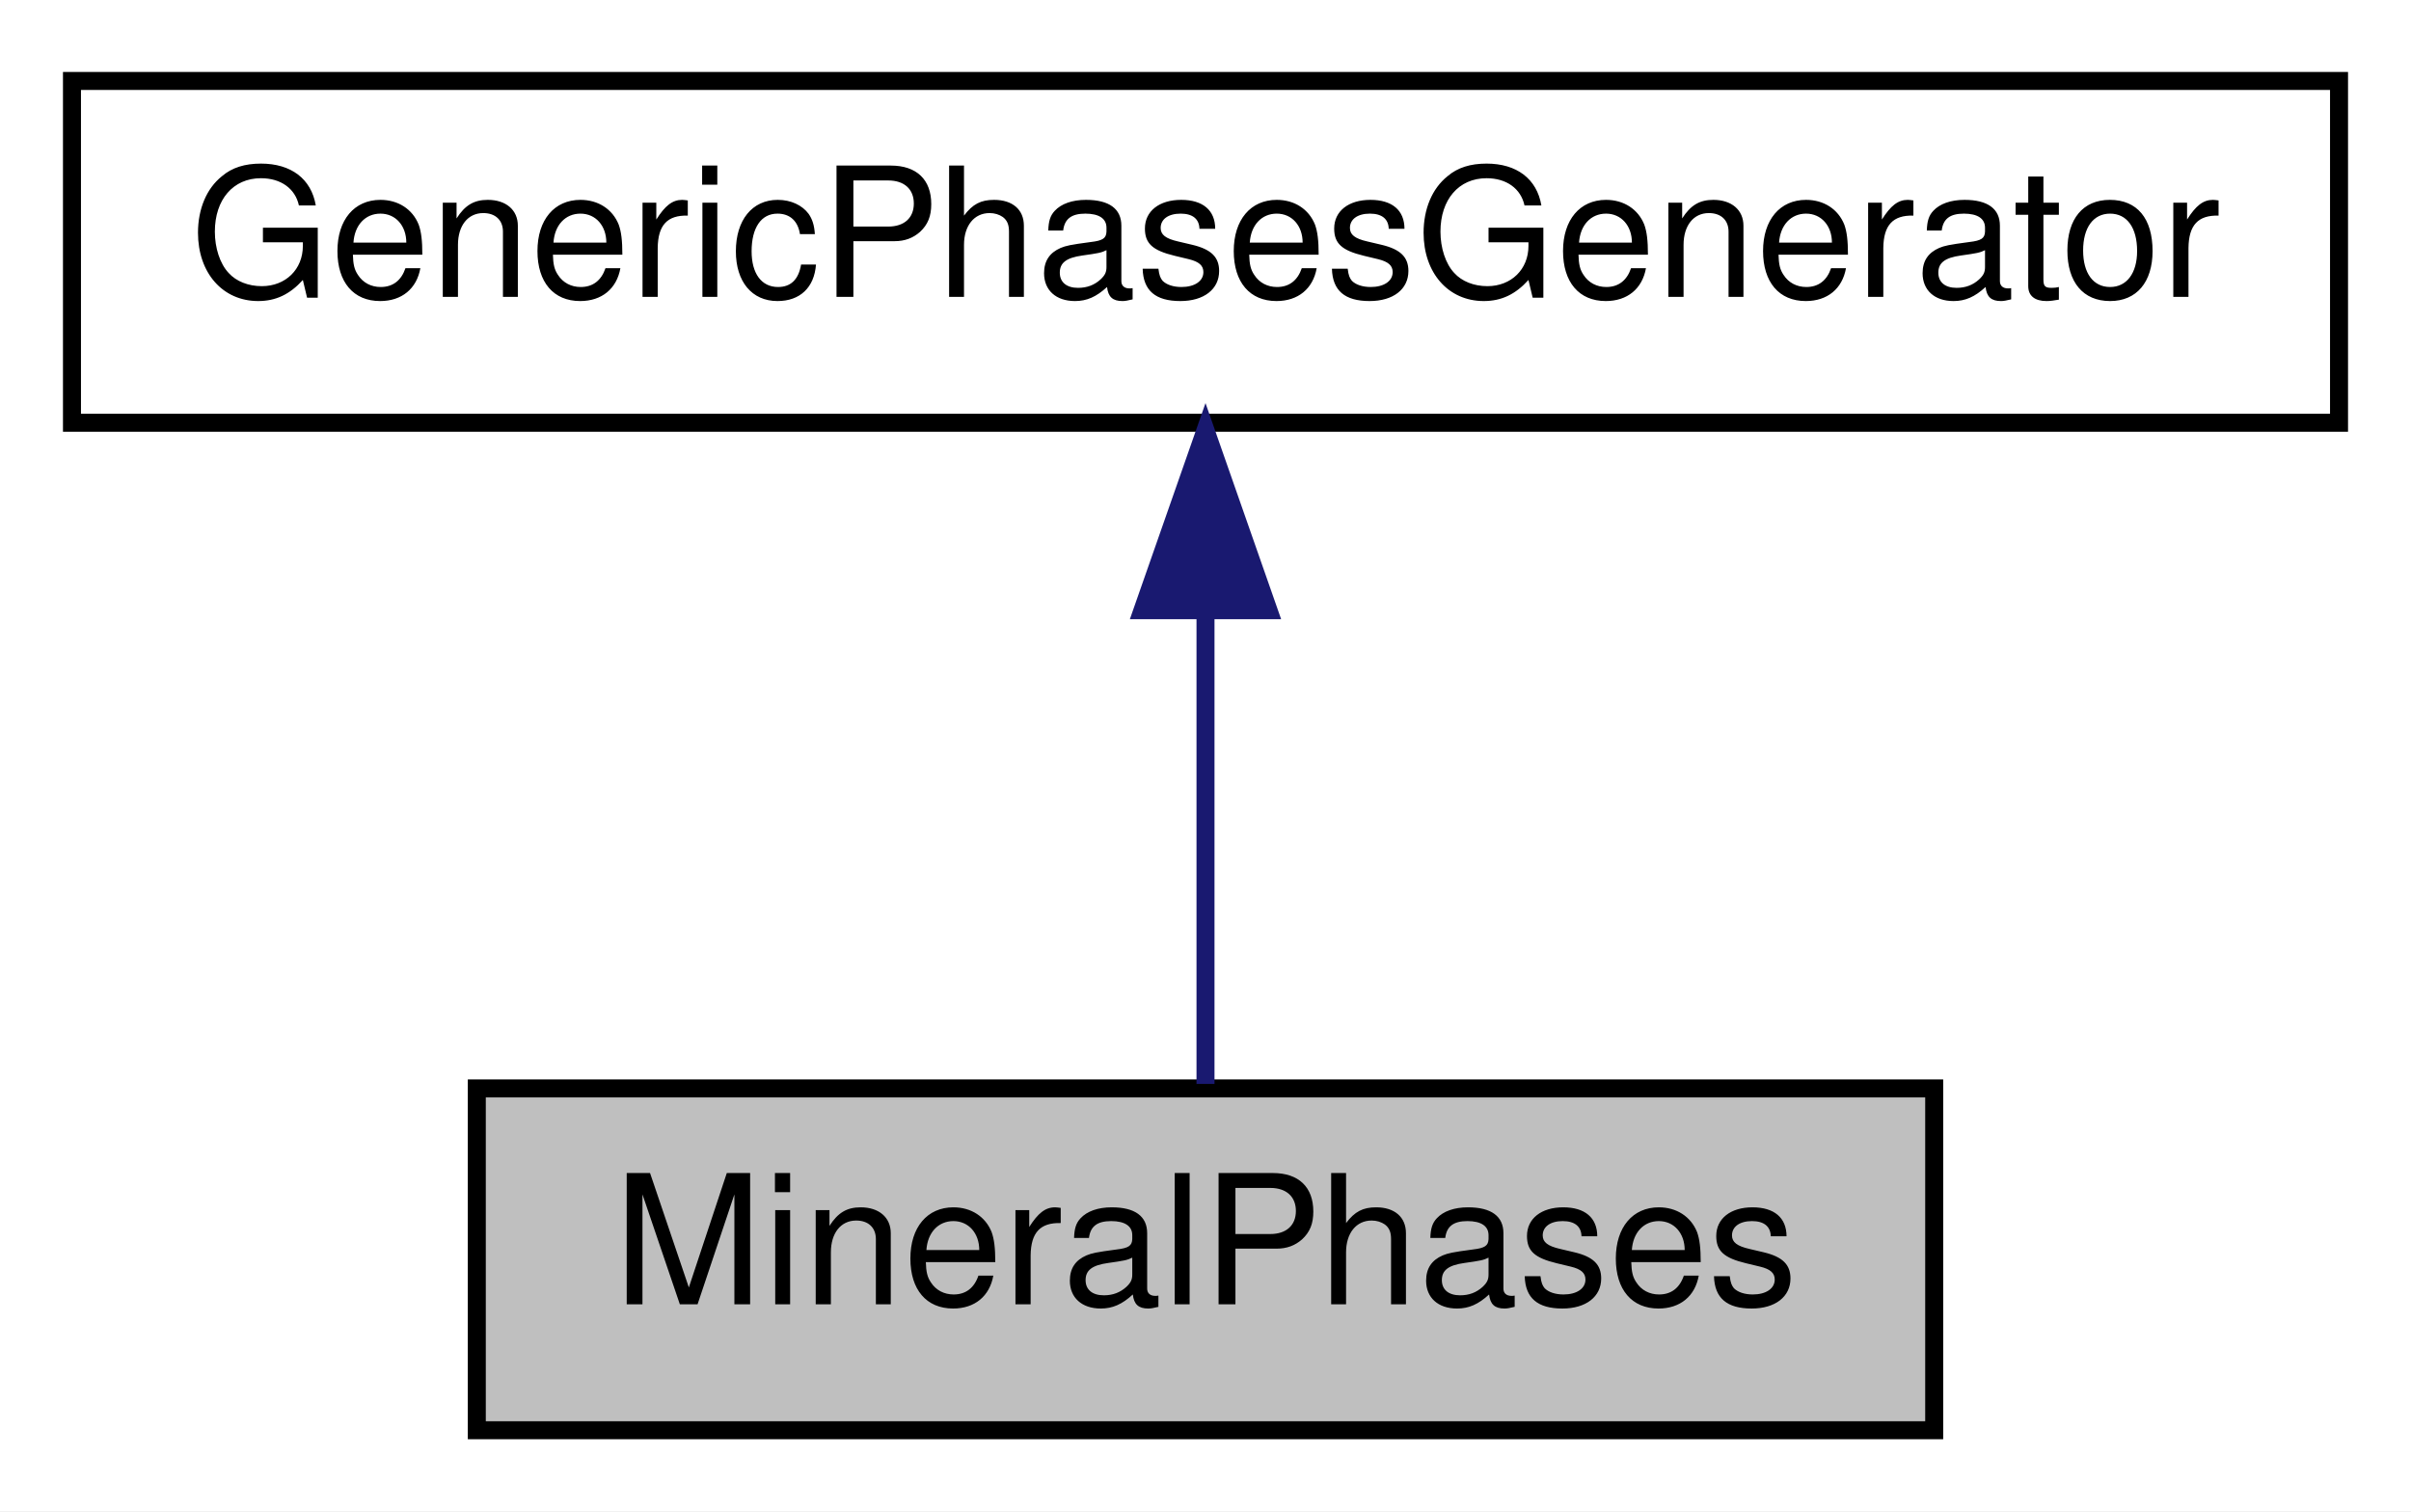
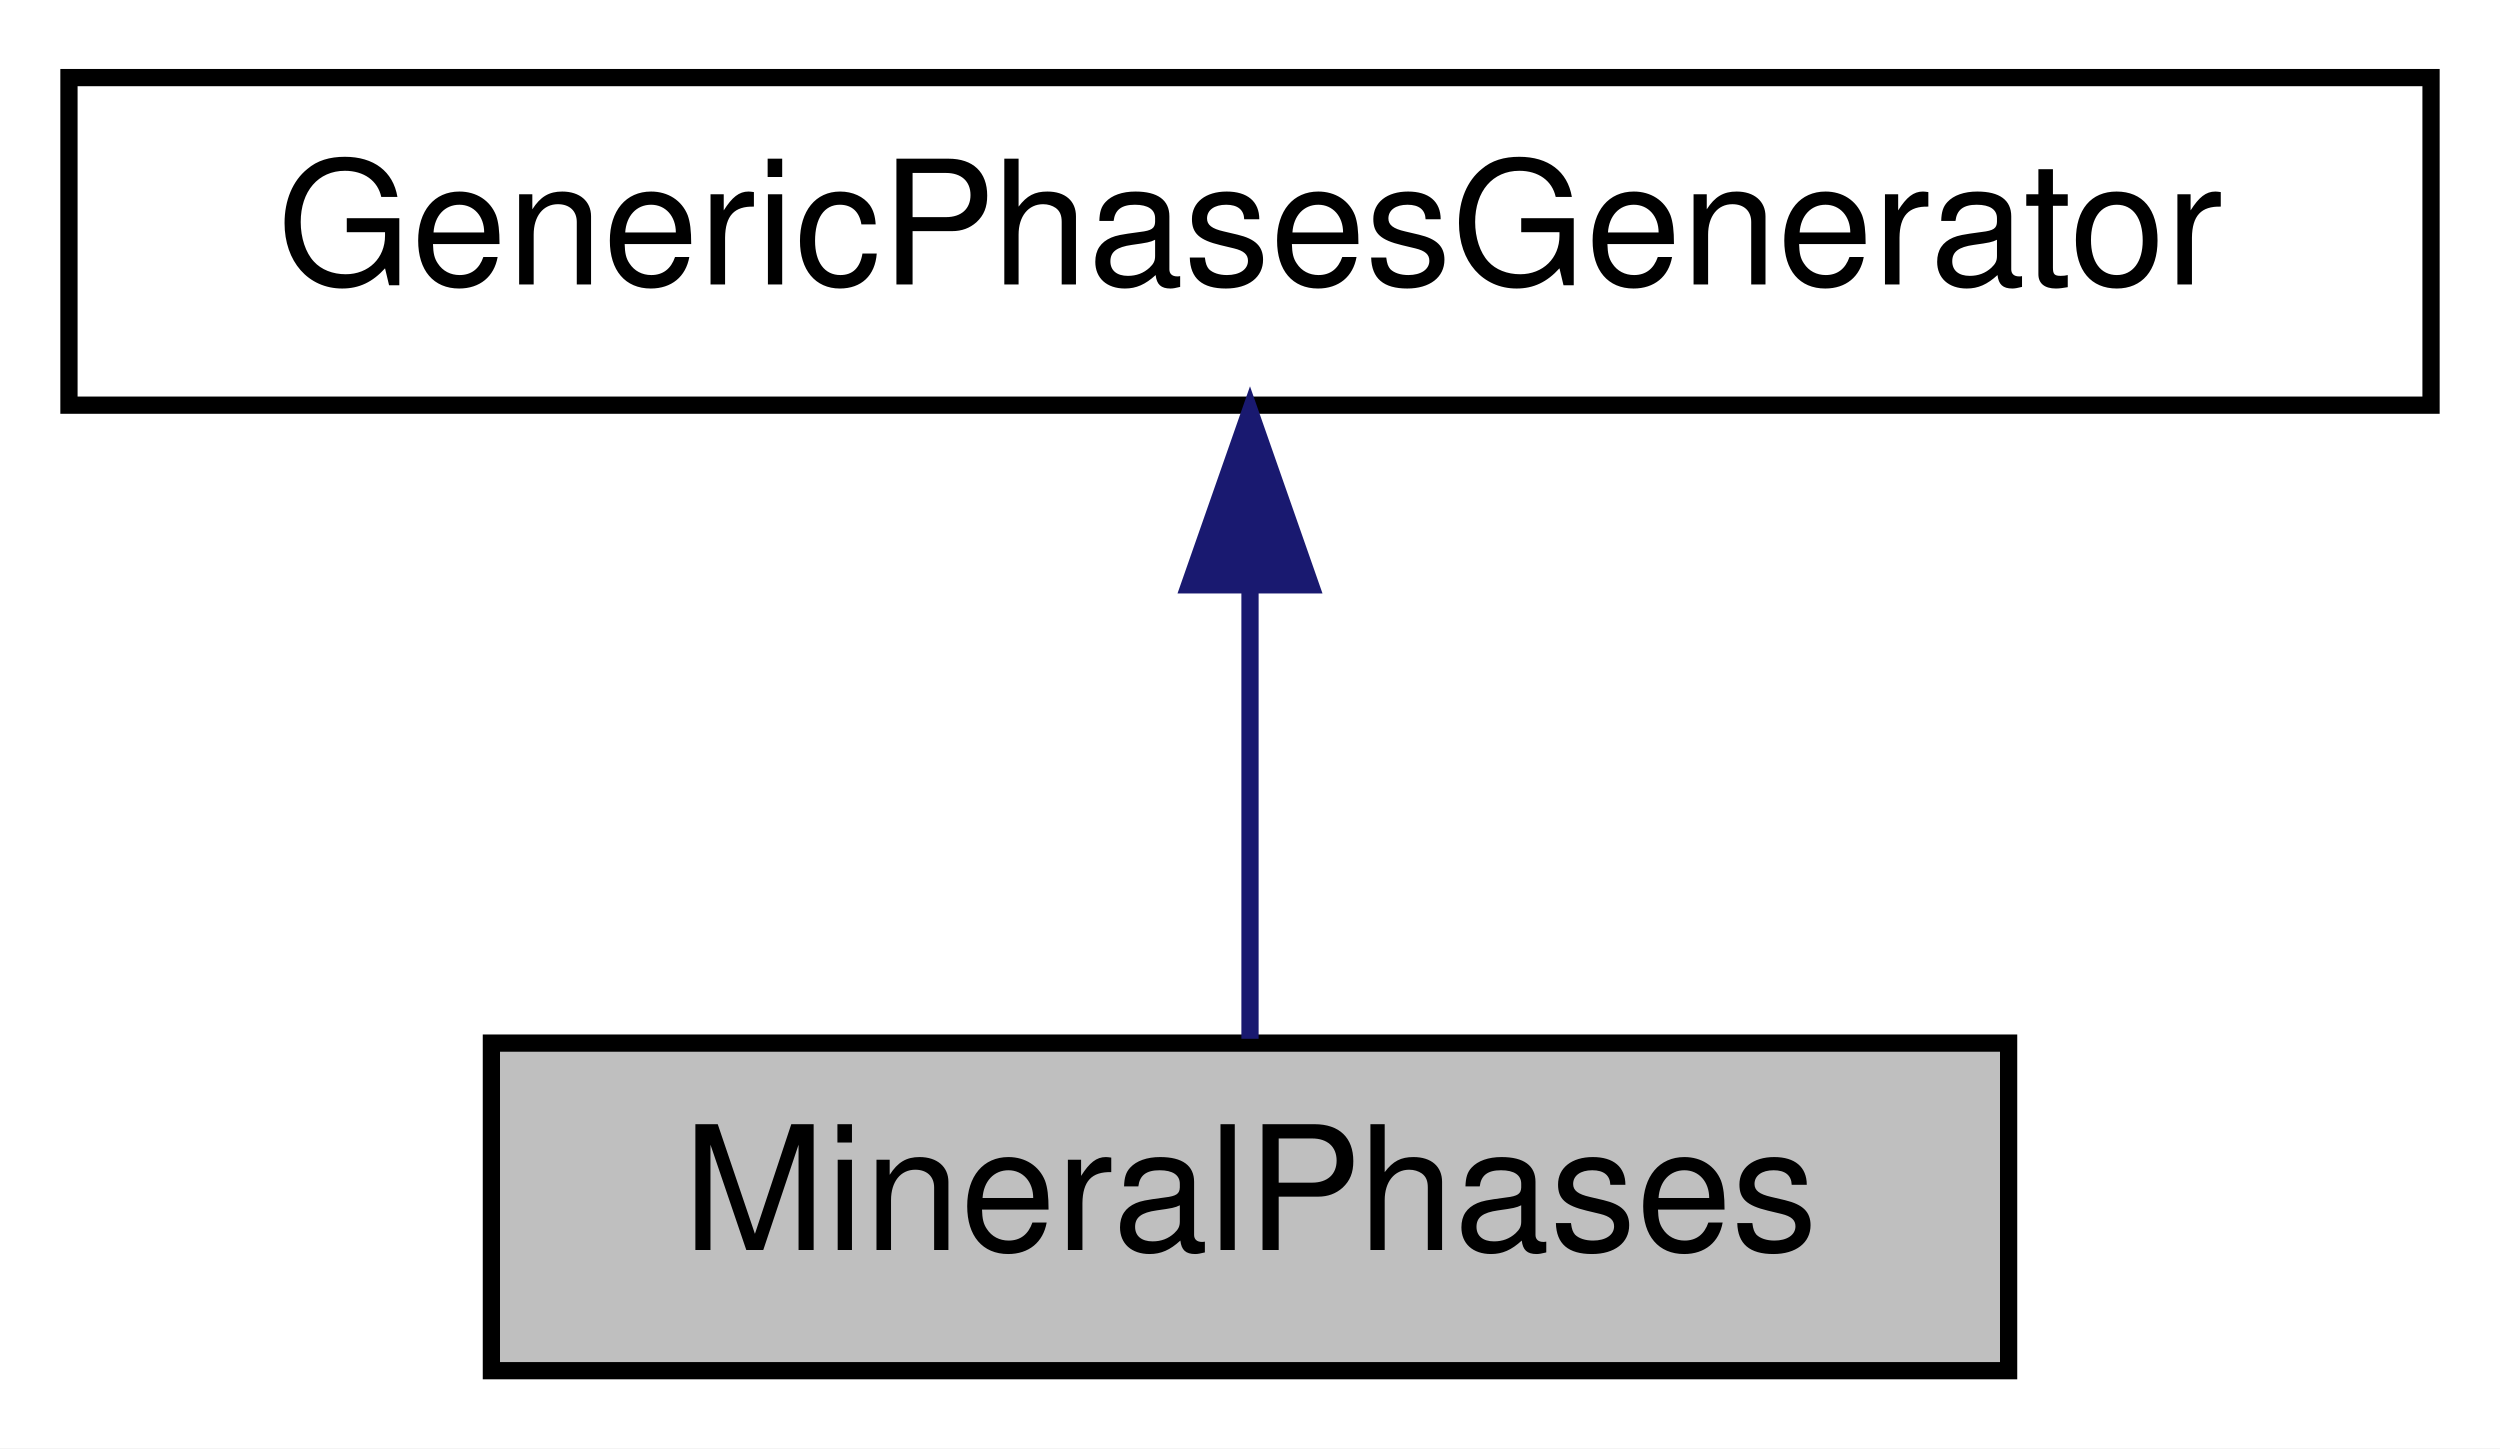
- <svg xmlns="http://www.w3.org/2000/svg" xmlns:xlink="http://www.w3.org/1999/xlink" width="134pt" height="84pt" viewBox="0.00 0.00 134.00 84.00">
+ <svg xmlns="http://www.w3.org/2000/svg" xmlns:xlink="http://www.w3.org/1999/xlink" width="145pt" height="84pt" viewBox="0.00 0.00 145.00 84.00">
  <g id="graph0" class="graph" transform="scale(1 1) rotate(0) translate(4 80)">
-     <polygon fill="white" stroke="transparent" points="-4,4 -4,-80 130,-80 130,4 -4,4" />
+     <polygon fill="white" stroke="transparent" points="-4,4 -4,-80 141,-80 141,4 -4,4" />
    <g id="node1" class="node">
      <g id="a_node1">
        <a xlink:title="The class used to configure automatic selection of pure mineral phases.">
-           <polygon fill="#bfbfbf" stroke="black" points="22.5,-0.5 22.5,-19.5 103.5,-19.5 103.5,-0.5 22.5,-0.5" />
-           <text text-anchor="middle" x="63" y="-7.5" font-family="Helvetica,sans-Serif" font-size="10.00">MineralPhases</text>
+           <polygon fill="#bfbfbf" stroke="black" points="24.5,-0.5 24.5,-19.5 112.5,-19.5 112.5,-0.5 24.5,-0.5" />
+           <text text-anchor="middle" x="68.5" y="-7.5" font-family="Helvetica,sans-Serif" font-size="10.00">MineralPhases</text>
        </a>
      </g>
    </g>
    <g id="node2" class="node">
      <g id="a_node2">
        <a xlink:href="classReaktoro_1_1GenericPhasesGenerator.html" target="_top" xlink:title="The base type for a generator of generic phases with a single species.">
-           <polygon fill="white" stroke="black" points="0,-56.5 0,-75.5 126,-75.5 126,-56.5 0,-56.5" />
-           <text text-anchor="middle" x="63" y="-63.5" font-family="Helvetica,sans-Serif" font-size="10.00">GenericPhasesGenerator</text>
+           <polygon fill="white" stroke="black" points="0,-56.5 0,-75.5 137,-75.5 137,-56.5 0,-56.5" />
+           <text text-anchor="middle" x="68.5" y="-63.5" font-family="Helvetica,sans-Serif" font-size="10.00">GenericPhasesGenerator</text>
        </a>
      </g>
    </g>
    <g id="edge1" class="edge">
-       <path fill="none" stroke="midnightblue" d="M63,-45.8C63,-36.91 63,-26.78 63,-19.75" />
-       <polygon fill="midnightblue" stroke="midnightblue" points="59.5,-46.08 63,-56.08 66.5,-46.08 59.5,-46.08" />
+       <path fill="none" stroke="midnightblue" d="M68.5,-45.8C68.5,-36.91 68.5,-26.78 68.5,-19.75" />
+       <polygon fill="midnightblue" stroke="midnightblue" points="65,-46.08 68.5,-56.08 72,-46.08 65,-46.08" />
    </g>
  </g>
</svg>
